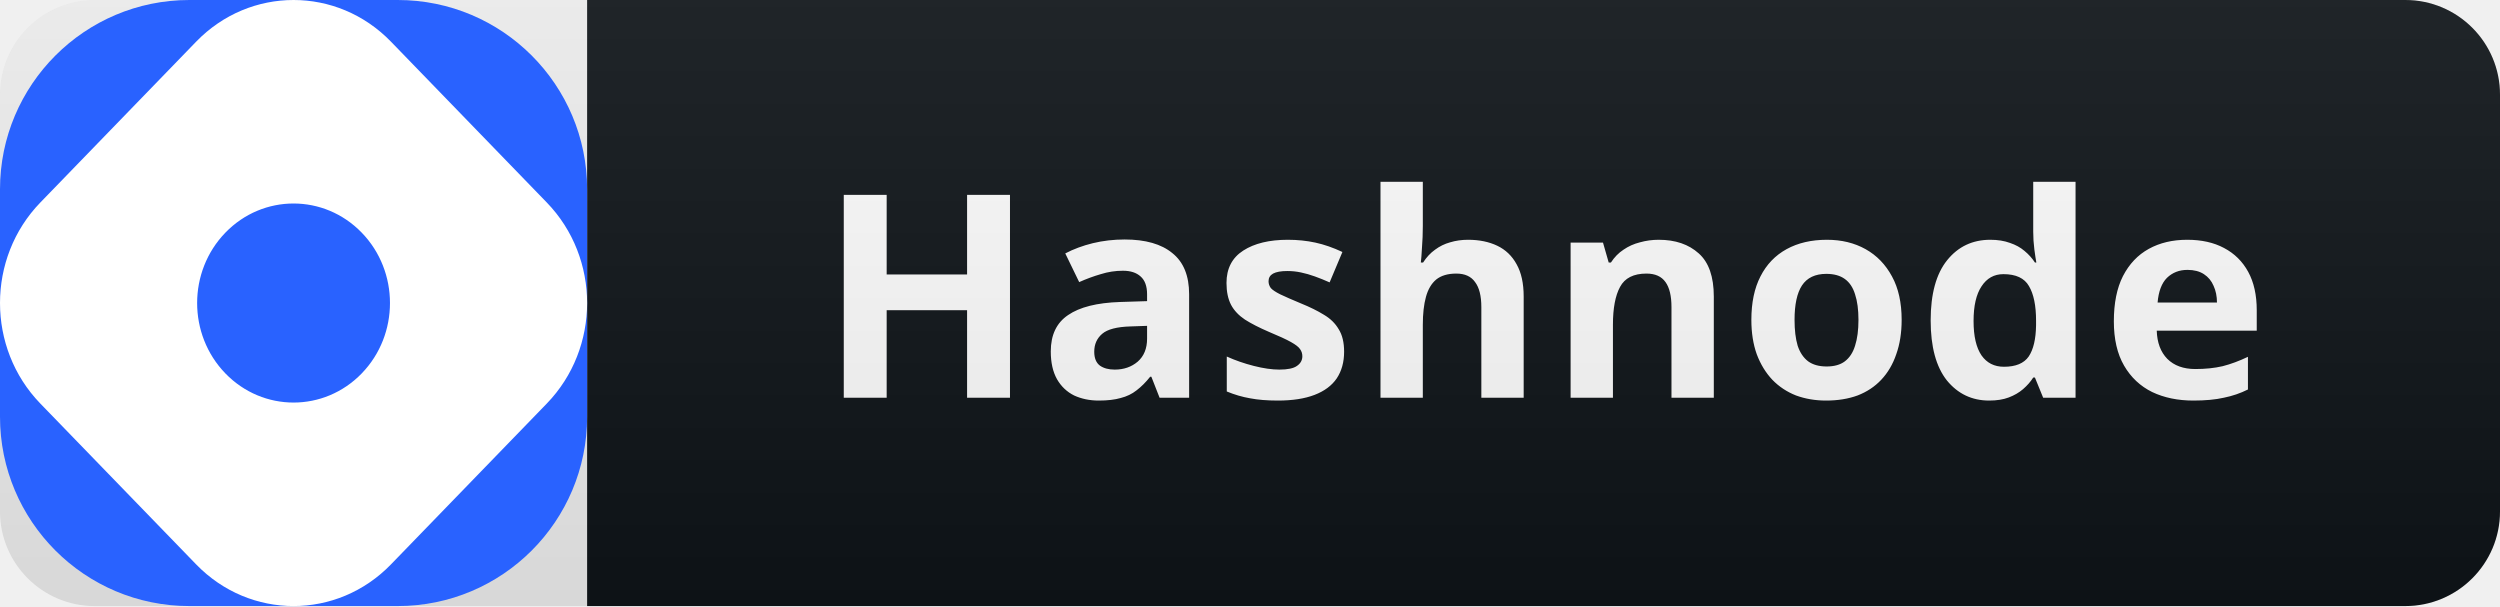
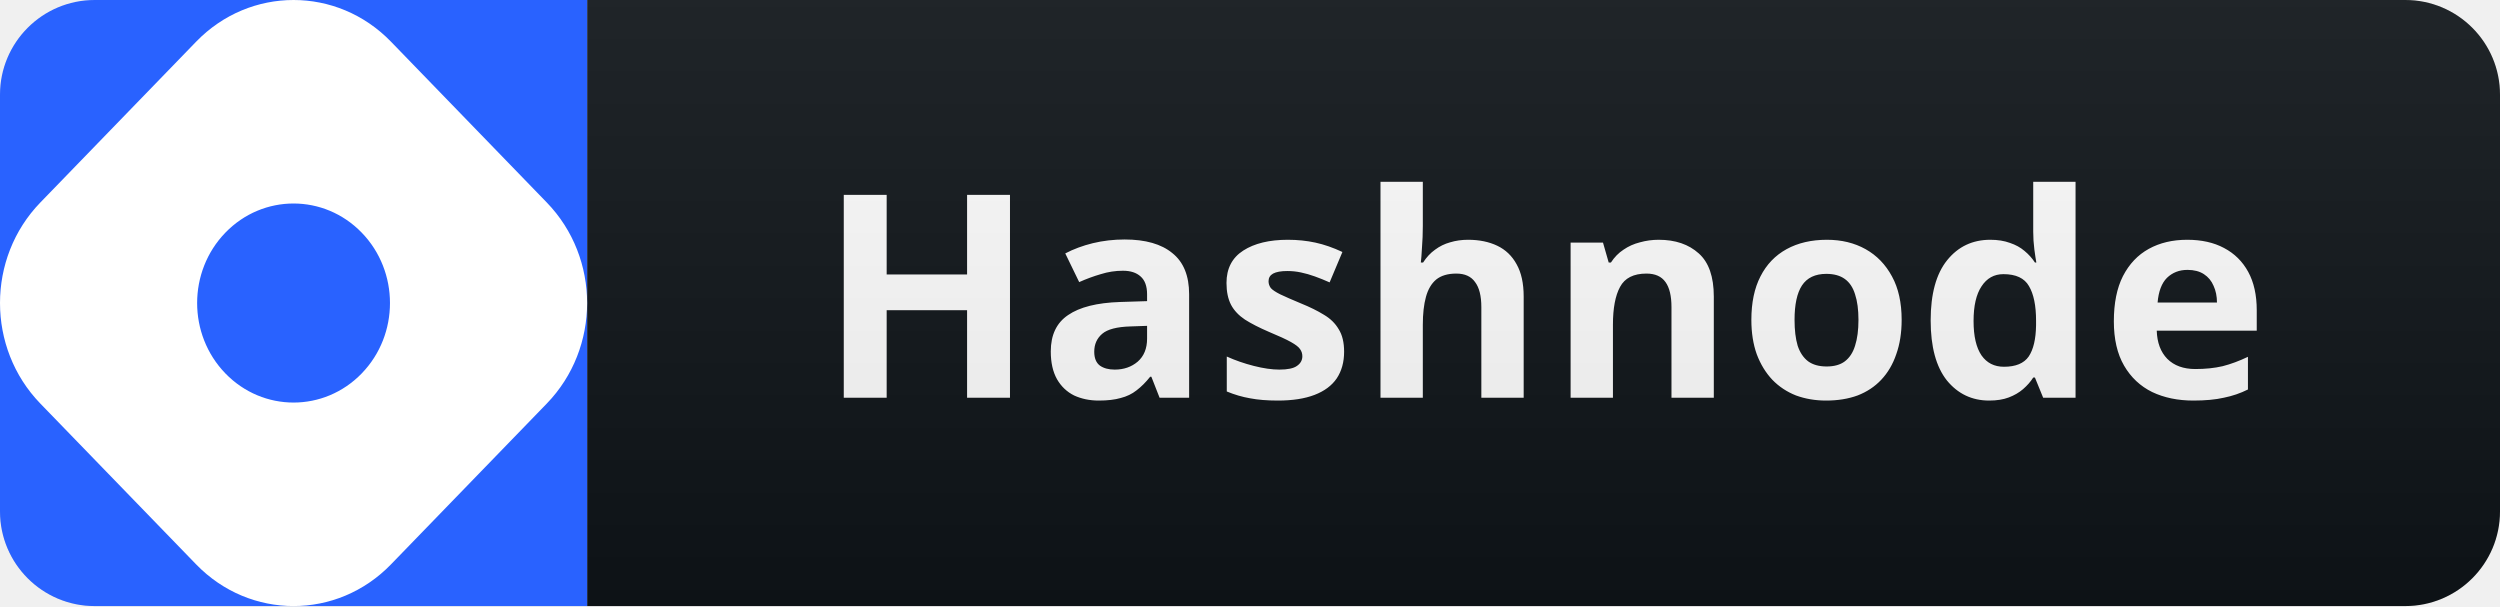
<svg xmlns="http://www.w3.org/2000/svg" width="132" height="32" viewBox="0 0 132 32" fill="none">
  <path d="M127 0H31V32H127C129.761 32 132 29.761 132 27V5C132 2.239 129.761 0 127 0Z" fill="#0F1418" />
  <path d="M53.327 21H51.062V16.38H46.816V21H44.551V10.29H46.816V14.49H51.062V10.29H53.327V21ZM59.381 12.645C60.481 12.645 61.321 12.885 61.901 13.365C62.491 13.835 62.786 14.56 62.786 15.54V21H61.226L60.791 19.89H60.731C60.501 20.18 60.261 20.42 60.011 20.61C59.771 20.8 59.491 20.935 59.171 21.015C58.861 21.105 58.476 21.15 58.016 21.15C57.536 21.15 57.101 21.06 56.711 20.88C56.331 20.69 56.031 20.405 55.811 20.025C55.591 19.635 55.481 19.145 55.481 18.555C55.481 17.685 55.786 17.045 56.396 16.635C57.006 16.215 57.921 15.985 59.141 15.945L60.566 15.9V15.54C60.566 15.11 60.451 14.795 60.221 14.595C60.001 14.395 59.691 14.295 59.291 14.295C58.891 14.295 58.501 14.355 58.121 14.475C57.741 14.585 57.361 14.725 56.981 14.895L56.246 13.38C56.686 13.15 57.171 12.97 57.701 12.84C58.241 12.71 58.801 12.645 59.381 12.645ZM59.696 17.235C58.976 17.255 58.476 17.385 58.196 17.625C57.916 17.865 57.776 18.18 57.776 18.57C57.776 18.91 57.876 19.155 58.076 19.305C58.276 19.445 58.536 19.515 58.856 19.515C59.336 19.515 59.741 19.375 60.071 19.095C60.401 18.805 60.566 18.4 60.566 17.88V17.205L59.696 17.235ZM70.969 18.57C70.969 19.12 70.839 19.59 70.579 19.98C70.319 20.36 69.929 20.65 69.409 20.85C68.889 21.05 68.244 21.15 67.474 21.15C66.904 21.15 66.414 21.11 66.004 21.03C65.594 20.96 65.184 20.84 64.774 20.67V18.825C65.214 19.025 65.689 19.19 66.199 19.32C66.709 19.45 67.159 19.515 67.549 19.515C67.989 19.515 68.299 19.45 68.479 19.32C68.669 19.19 68.764 19.02 68.764 18.81C68.764 18.67 68.724 18.545 68.644 18.435C68.574 18.325 68.414 18.2 68.164 18.06C67.914 17.92 67.524 17.74 66.994 17.52C66.484 17.3 66.064 17.085 65.734 16.875C65.404 16.655 65.159 16.395 64.999 16.095C64.839 15.785 64.759 15.4 64.759 14.94C64.759 14.18 65.054 13.61 65.644 13.23C66.234 12.85 67.019 12.66 67.999 12.66C68.509 12.66 68.994 12.71 69.454 12.81C69.914 12.91 70.389 13.075 70.879 13.305L70.204 14.91C69.934 14.79 69.674 14.685 69.424 14.595C69.174 14.505 68.929 14.435 68.689 14.385C68.459 14.335 68.219 14.31 67.969 14.31C67.639 14.31 67.389 14.355 67.219 14.445C67.059 14.535 66.979 14.67 66.979 14.85C66.979 14.98 67.019 15.1 67.099 15.21C67.189 15.31 67.354 15.42 67.594 15.54C67.844 15.66 68.209 15.82 68.689 16.02C69.159 16.21 69.564 16.41 69.904 16.62C70.244 16.82 70.504 17.075 70.684 17.385C70.874 17.685 70.969 18.08 70.969 18.57ZM75.125 11.925C75.125 12.325 75.11 12.71 75.08 13.08C75.06 13.45 75.04 13.71 75.02 13.86H75.14C75.32 13.58 75.53 13.355 75.77 13.185C76.01 13.005 76.275 12.875 76.565 12.795C76.865 12.705 77.18 12.66 77.51 12.66C78.1 12.66 78.615 12.765 79.055 12.975C79.495 13.185 79.835 13.51 80.075 13.95C80.325 14.39 80.45 14.96 80.45 15.66V21H78.215V16.215C78.215 15.625 78.105 15.185 77.885 14.895C77.675 14.595 77.345 14.445 76.895 14.445C76.445 14.445 76.09 14.55 75.83 14.76C75.58 14.97 75.4 15.275 75.29 15.675C75.18 16.075 75.125 16.565 75.125 17.145V21H72.89V9.6H75.125V11.925ZM87.579 12.66C88.459 12.66 89.163 12.9 89.694 13.38C90.224 13.85 90.489 14.61 90.489 15.66V21H88.254V16.215C88.254 15.625 88.148 15.185 87.939 14.895C87.728 14.595 87.394 14.445 86.933 14.445C86.254 14.445 85.788 14.68 85.538 15.15C85.288 15.61 85.163 16.275 85.163 17.145V21H82.928V12.81H84.638L84.939 13.86H85.058C85.239 13.58 85.459 13.355 85.719 13.185C85.978 13.005 86.269 12.875 86.588 12.795C86.909 12.705 87.239 12.66 87.579 12.66ZM100.407 16.89C100.407 17.57 100.312 18.175 100.122 18.705C99.942 19.235 99.677 19.685 99.327 20.055C98.987 20.415 98.572 20.69 98.082 20.88C97.592 21.06 97.037 21.15 96.417 21.15C95.847 21.15 95.317 21.06 94.827 20.88C94.347 20.69 93.932 20.415 93.582 20.055C93.232 19.685 92.957 19.235 92.757 18.705C92.567 18.175 92.472 17.57 92.472 16.89C92.472 15.98 92.632 15.215 92.952 14.595C93.272 13.965 93.732 13.485 94.332 13.155C94.932 12.825 95.642 12.66 96.462 12.66C97.232 12.66 97.912 12.825 98.502 13.155C99.092 13.485 99.557 13.965 99.897 14.595C100.237 15.215 100.407 15.98 100.407 16.89ZM94.752 16.89C94.752 17.43 94.807 17.885 94.917 18.255C95.037 18.615 95.222 18.89 95.472 19.08C95.722 19.26 96.047 19.35 96.447 19.35C96.847 19.35 97.167 19.26 97.407 19.08C97.657 18.89 97.837 18.615 97.947 18.255C98.067 17.885 98.127 17.43 98.127 16.89C98.127 16.35 98.067 15.9 97.947 15.54C97.837 15.18 97.657 14.91 97.407 14.73C97.157 14.55 96.832 14.46 96.432 14.46C95.842 14.46 95.412 14.665 95.142 15.075C94.882 15.475 94.752 16.08 94.752 16.89ZM105.029 21.15C104.119 21.15 103.374 20.795 102.794 20.085C102.224 19.365 101.939 18.31 101.939 16.92C101.939 15.52 102.229 14.46 102.809 13.74C103.389 13.02 104.149 12.66 105.089 12.66C105.479 12.66 105.824 12.715 106.124 12.825C106.424 12.925 106.679 13.065 106.889 13.245C107.109 13.425 107.294 13.63 107.444 13.86H107.519C107.489 13.7 107.454 13.47 107.414 13.17C107.374 12.86 107.354 12.545 107.354 12.225V9.6H109.589V21H107.879L107.444 19.935H107.354C107.214 20.155 107.034 20.36 106.814 20.55C106.604 20.73 106.354 20.875 106.064 20.985C105.774 21.095 105.429 21.15 105.029 21.15ZM105.809 19.365C106.429 19.365 106.864 19.185 107.114 18.825C107.364 18.455 107.494 17.905 107.504 17.175V16.935C107.504 16.135 107.379 15.525 107.129 15.105C106.889 14.685 106.439 14.475 105.779 14.475C105.289 14.475 104.904 14.69 104.624 15.12C104.344 15.54 104.204 16.15 104.204 16.95C104.204 17.75 104.344 18.355 104.624 18.765C104.904 19.165 105.299 19.365 105.809 19.365ZM115.481 12.66C116.241 12.66 116.891 12.805 117.431 13.095C117.981 13.385 118.406 13.805 118.706 14.355C119.006 14.905 119.156 15.58 119.156 16.38V17.46H113.876C113.896 18.09 114.081 18.585 114.431 18.945C114.791 19.305 115.286 19.485 115.916 19.485C116.446 19.485 116.926 19.435 117.356 19.335C117.786 19.225 118.231 19.06 118.691 18.84V20.565C118.291 20.765 117.866 20.91 117.416 21C116.976 21.1 116.441 21.15 115.811 21.15C114.991 21.15 114.266 21 113.636 20.7C113.006 20.39 112.511 19.925 112.151 19.305C111.791 18.685 111.611 17.905 111.611 16.965C111.611 16.005 111.771 15.21 112.091 14.58C112.421 13.94 112.876 13.46 113.456 13.14C114.036 12.82 114.711 12.66 115.481 12.66ZM115.496 14.25C115.066 14.25 114.706 14.39 114.416 14.67C114.136 14.95 113.971 15.385 113.921 15.975H117.056C117.056 15.645 116.996 15.35 116.876 15.09C116.766 14.83 116.596 14.625 116.366 14.475C116.136 14.325 115.846 14.25 115.496 14.25Z" fill="white" />
  <path d="M127 0H5C2.239 0 0 2.239 0 5V27C0 29.761 2.239 32 5 32H127C129.761 32 132 29.761 132 27V5C132 2.239 129.761 0 127 0Z" fill="url(#paint0_linear_22_6)" />
  <g clip-path="url(#clip0_22_6)">
-     <path d="M0 10C0 4.477 4.477 0 10 0H21C26.523 0 31 4.477 31 10V22C31 27.523 26.523 32 21 32H10C4.477 32 0 27.523 0 22V10Z" fill="#2962FF" />
+     <path d="M0 5C0 2.239 2.239 0 5 0H31V32H5C2.239 32 0 29.761 0 27V5Z" fill="#2962FF" />
    <path fill-rule="evenodd" clip-rule="evenodd" d="M2.13 10.692C-0.71 13.624 -0.71 18.377 2.13 21.308L10.358 29.801C13.198 32.733 17.802 32.733 20.642 29.801L28.87 21.308C31.71 18.376 31.71 13.623 28.87 10.692L20.642 2.199C17.802 -0.733 13.198 -0.733 10.358 2.199L2.13 10.692ZM19.099 19.716C21.088 17.664 21.088 14.336 19.099 12.284C17.112 10.232 13.888 10.232 11.9 12.284C9.912 14.337 9.912 17.664 11.9 19.716C13.889 21.768 17.112 21.768 19.1 19.716H19.099Z" fill="white" />
  </g>
  <defs>
    <linearGradient id="paint0_linear_22_6" x1="0" y1="0" x2="0" y2="32" gradientUnits="userSpaceOnUse">
      <stop stop-color="#BBBBBB" stop-opacity="0.1" />
      <stop offset="1" stop-opacity="0.1" />
    </linearGradient>
    <clipPath id="clip0_22_6">
-       <path d="M0 10C0 4.477 4.477 0 10 0H21C26.523 0 31 4.477 31 10V22C31 27.523 26.523 32 21 32H10C4.477 32 0 27.523 0 22V10Z" fill="white" />
+       <path d="M0 5C0 2.239 2.239 0 5 0H31V32H5C2.239 32 0 29.761 0 27V5Z" fill="white" />
    </clipPath>
  </defs>
</svg>
